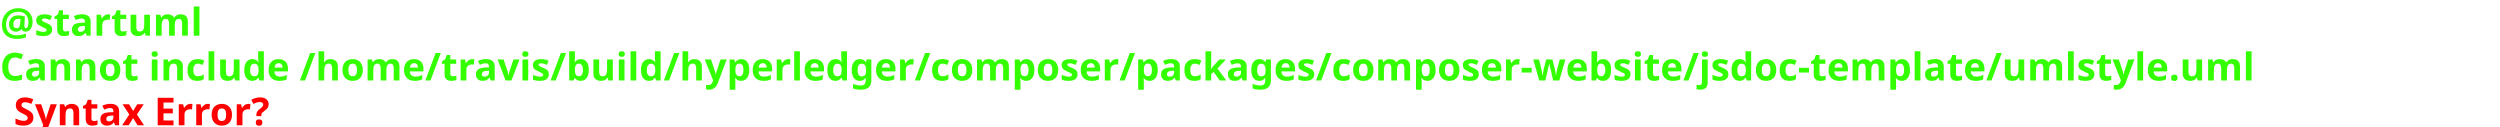
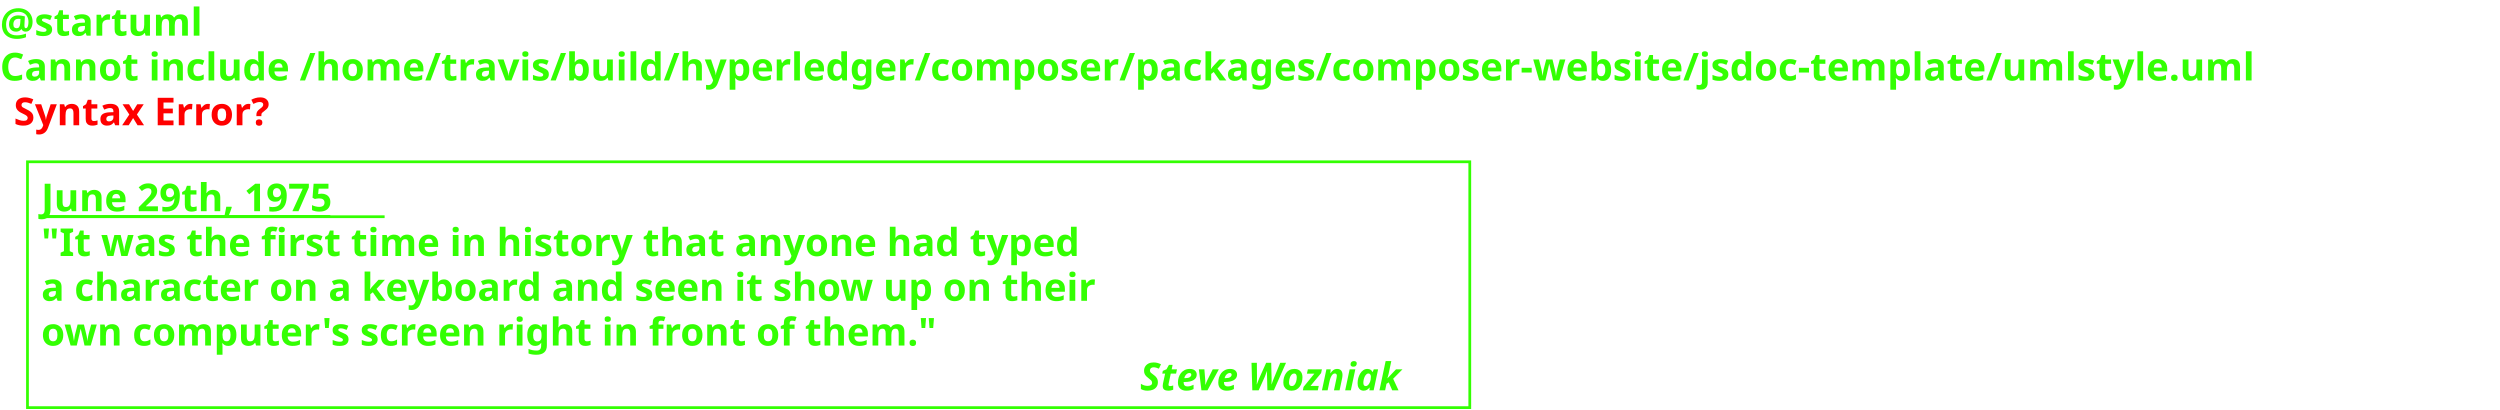
- <svg xmlns="http://www.w3.org/2000/svg" contentScriptType="application/ecmascript" contentStyleType="text/css" height="46px" preserveAspectRatio="none" style="width:910px;height:46px;background:#000000;" version="1.1" viewBox="0 0 910 46" width="910px" zoomAndPan="magnify">
+ <svg xmlns="http://www.w3.org/2000/svg" contentScriptType="application/ecmascript" contentStyleType="text/css" height="149px" preserveAspectRatio="none" style="width:910px;height:149px;background:#000000;" version="1.1" viewBox="0 0 910 149" width="910px" zoomAndPan="magnify">
  <defs />
  <g>
    <text fill="#33FF02" font-family="sans-serif" font-size="14" font-weight="bold" lengthAdjust="spacingAndGlyphs" textLength="79" x="0" y="12.995">@startuml</text>
    <text fill="#33FF02" font-family="sans-serif" font-size="14" font-weight="bold" lengthAdjust="spacingAndGlyphs" textLength="909" x="0" y="29.292">Cannot include /home/travis/build/hyperledger/composer/packages/composer-website/jsdoc-template/umlstyle.uml</text>
    <text fill="#33FF02" font-family="sans-serif" font-size="14" font-weight="bold" lengthAdjust="spacingAndGlyphs" textLength="0" x="5" y="45.589" />
    <text fill="#FF0000" font-family="sans-serif" font-size="14" font-weight="bold" lengthAdjust="spacingAndGlyphs" textLength="106" x="5" y="45.589">Syntax Error?</text>
+     <text fill="#33FF02" font-family="sans-serif" font-size="14" font-weight="bold" lengthAdjust="spacingAndGlyphs" text-decoration="underline" textLength="125" x="15" y="76.886">June 29th, 1975</text>
+     <line style="stroke: #33FF02; stroke-width: 1.0;" x1="15" x2="140" y1="78.886" y2="78.886" />
+     <text fill="#33FF02" font-family="sans-serif" font-size="14" font-weight="bold" lengthAdjust="spacingAndGlyphs" textLength="423" x="15" y="93.183">"It was the first time in history that anyone had typed</text>
+     <text fill="#33FF02" font-family="sans-serif" font-size="14" font-weight="bold" lengthAdjust="spacingAndGlyphs" textLength="441" x="15" y="109.48">a character on a keyboard and seen it show up on their</text>
+     <text fill="#33FF02" font-family="sans-serif" font-size="14" font-weight="bold" lengthAdjust="spacingAndGlyphs" textLength="371" x="15" y="125.776">own computer's screen right in front of them."</text>
+     <text fill="#33FF02" font-family="sans-serif" font-size="14" font-style="italic" font-weight="bold" lengthAdjust="spacingAndGlyphs" textLength="117" x="415" y="142.073">Steve Wozniak</text>
+     <rect fill="none" height="89.484" style="stroke: #33FF02; stroke-width: 1.0;" width="525" x="10" y="58.891" />
  </g>
</svg>
